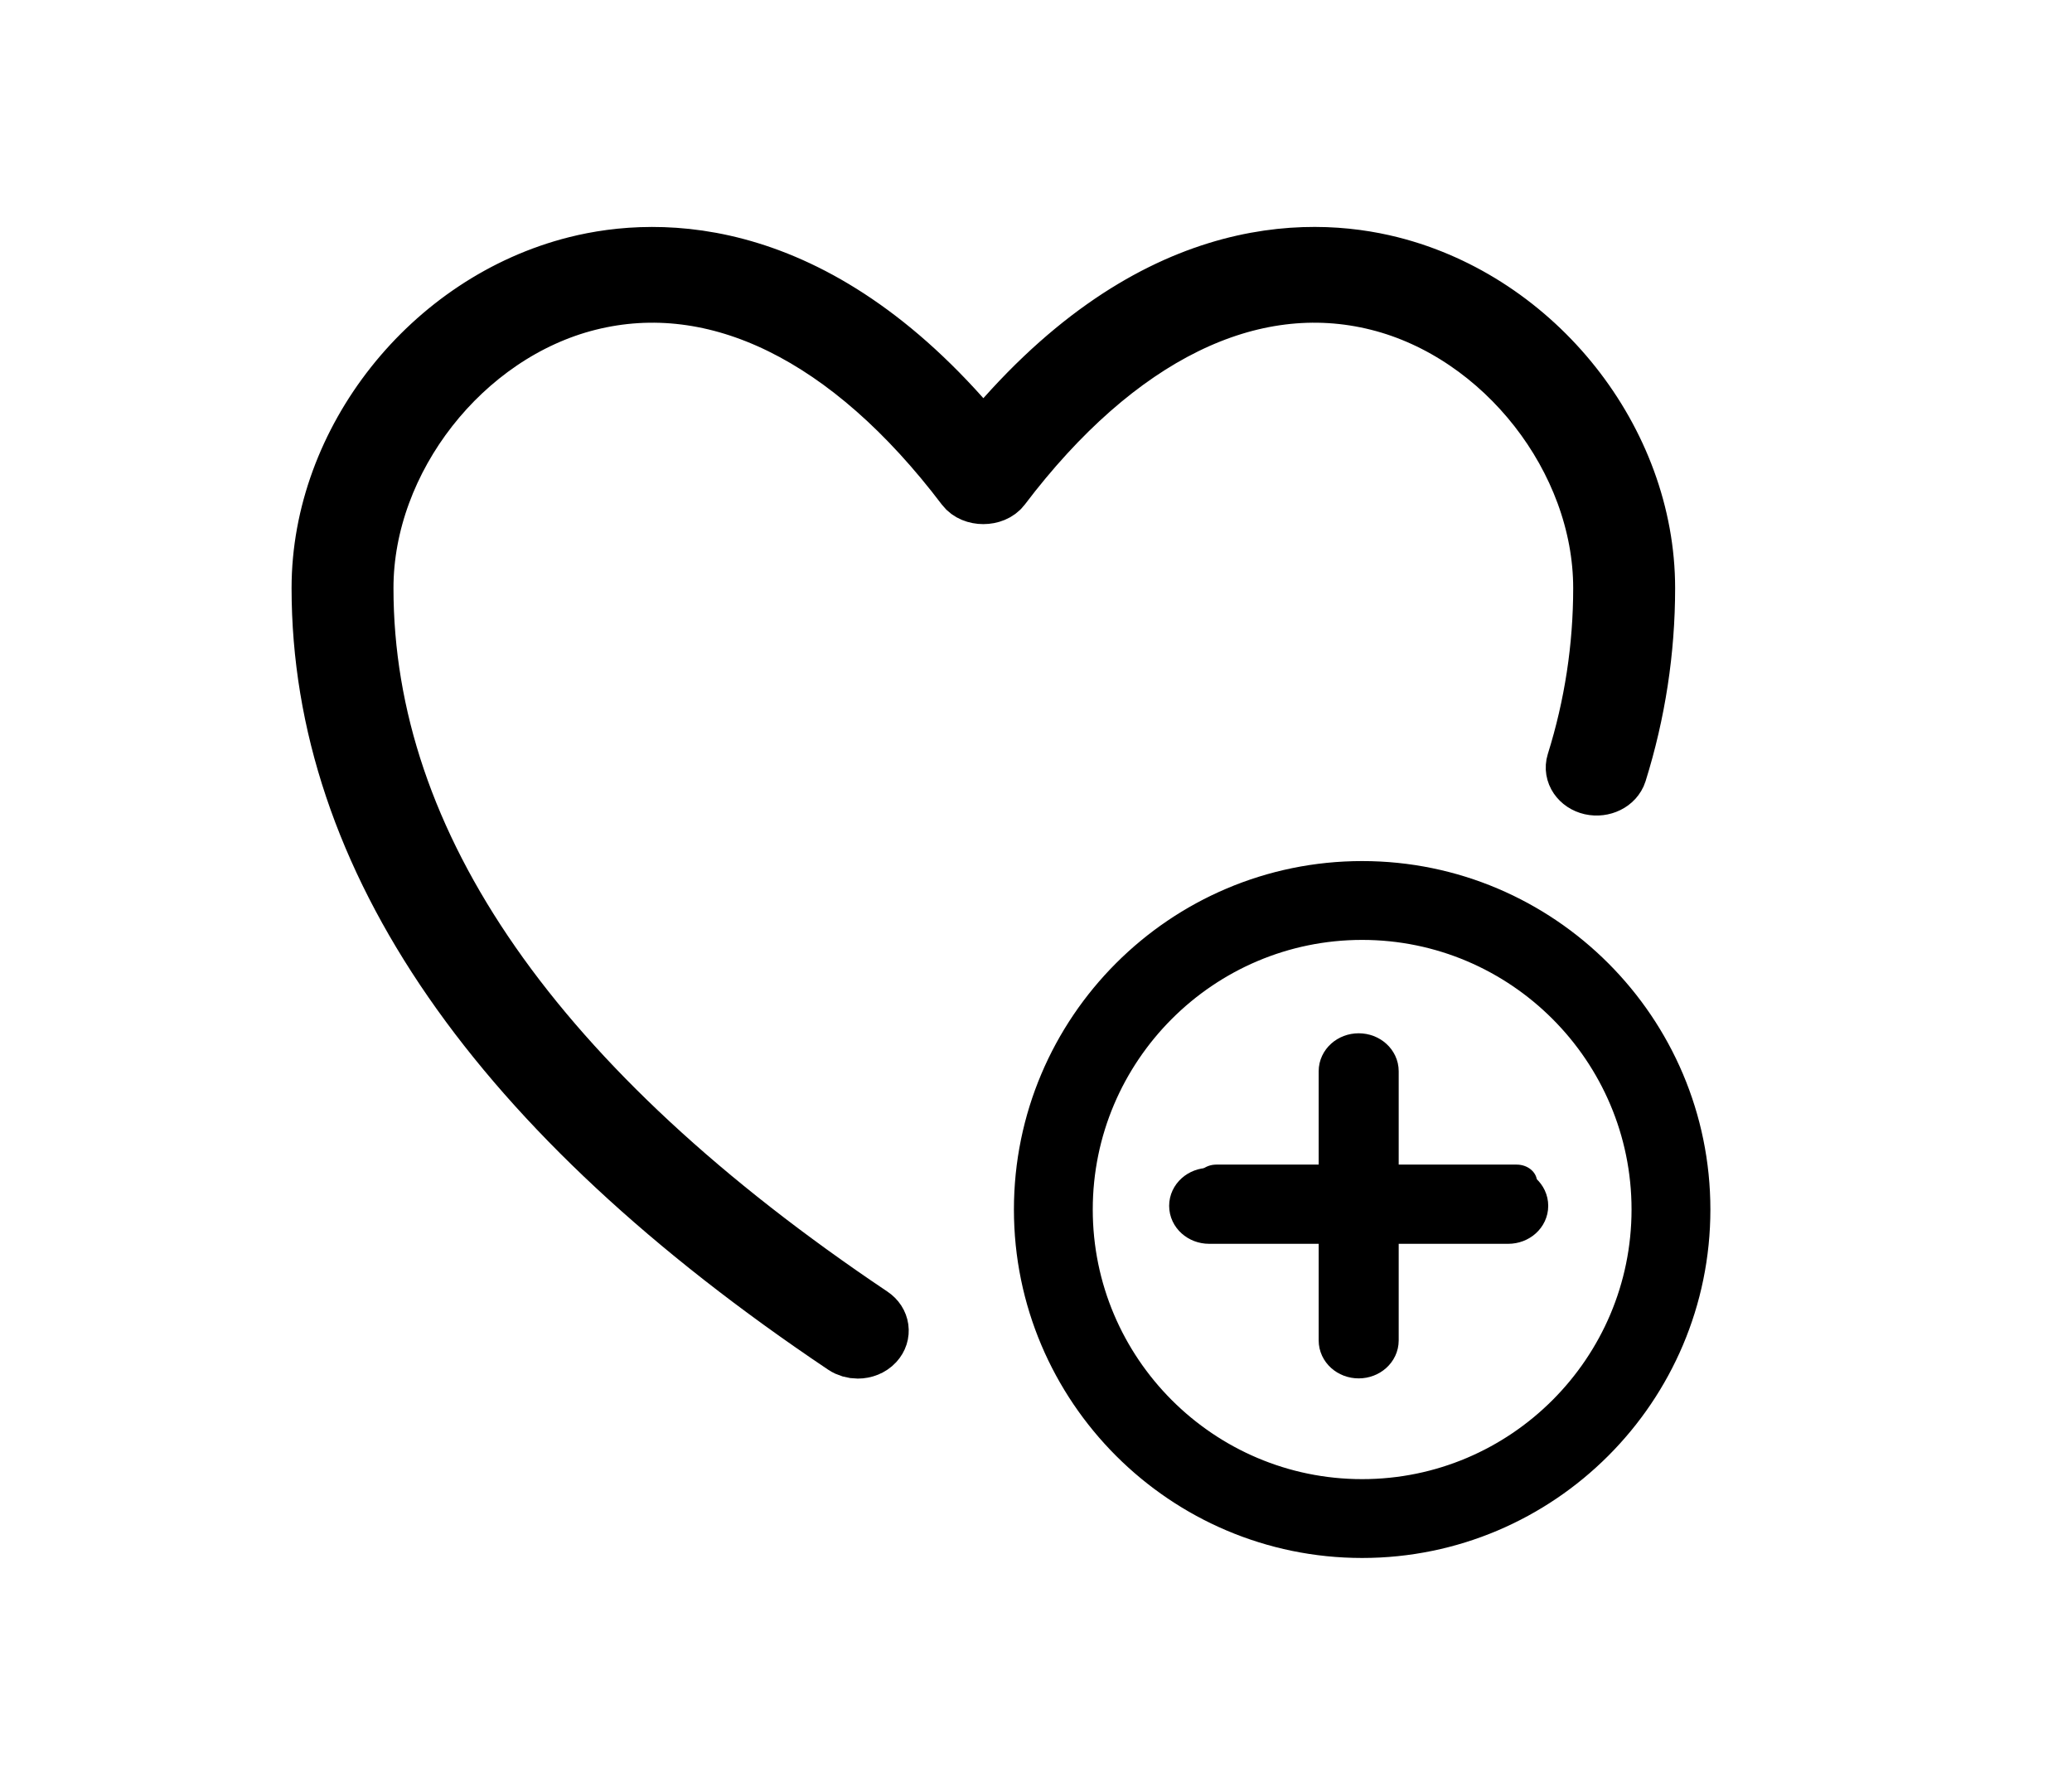
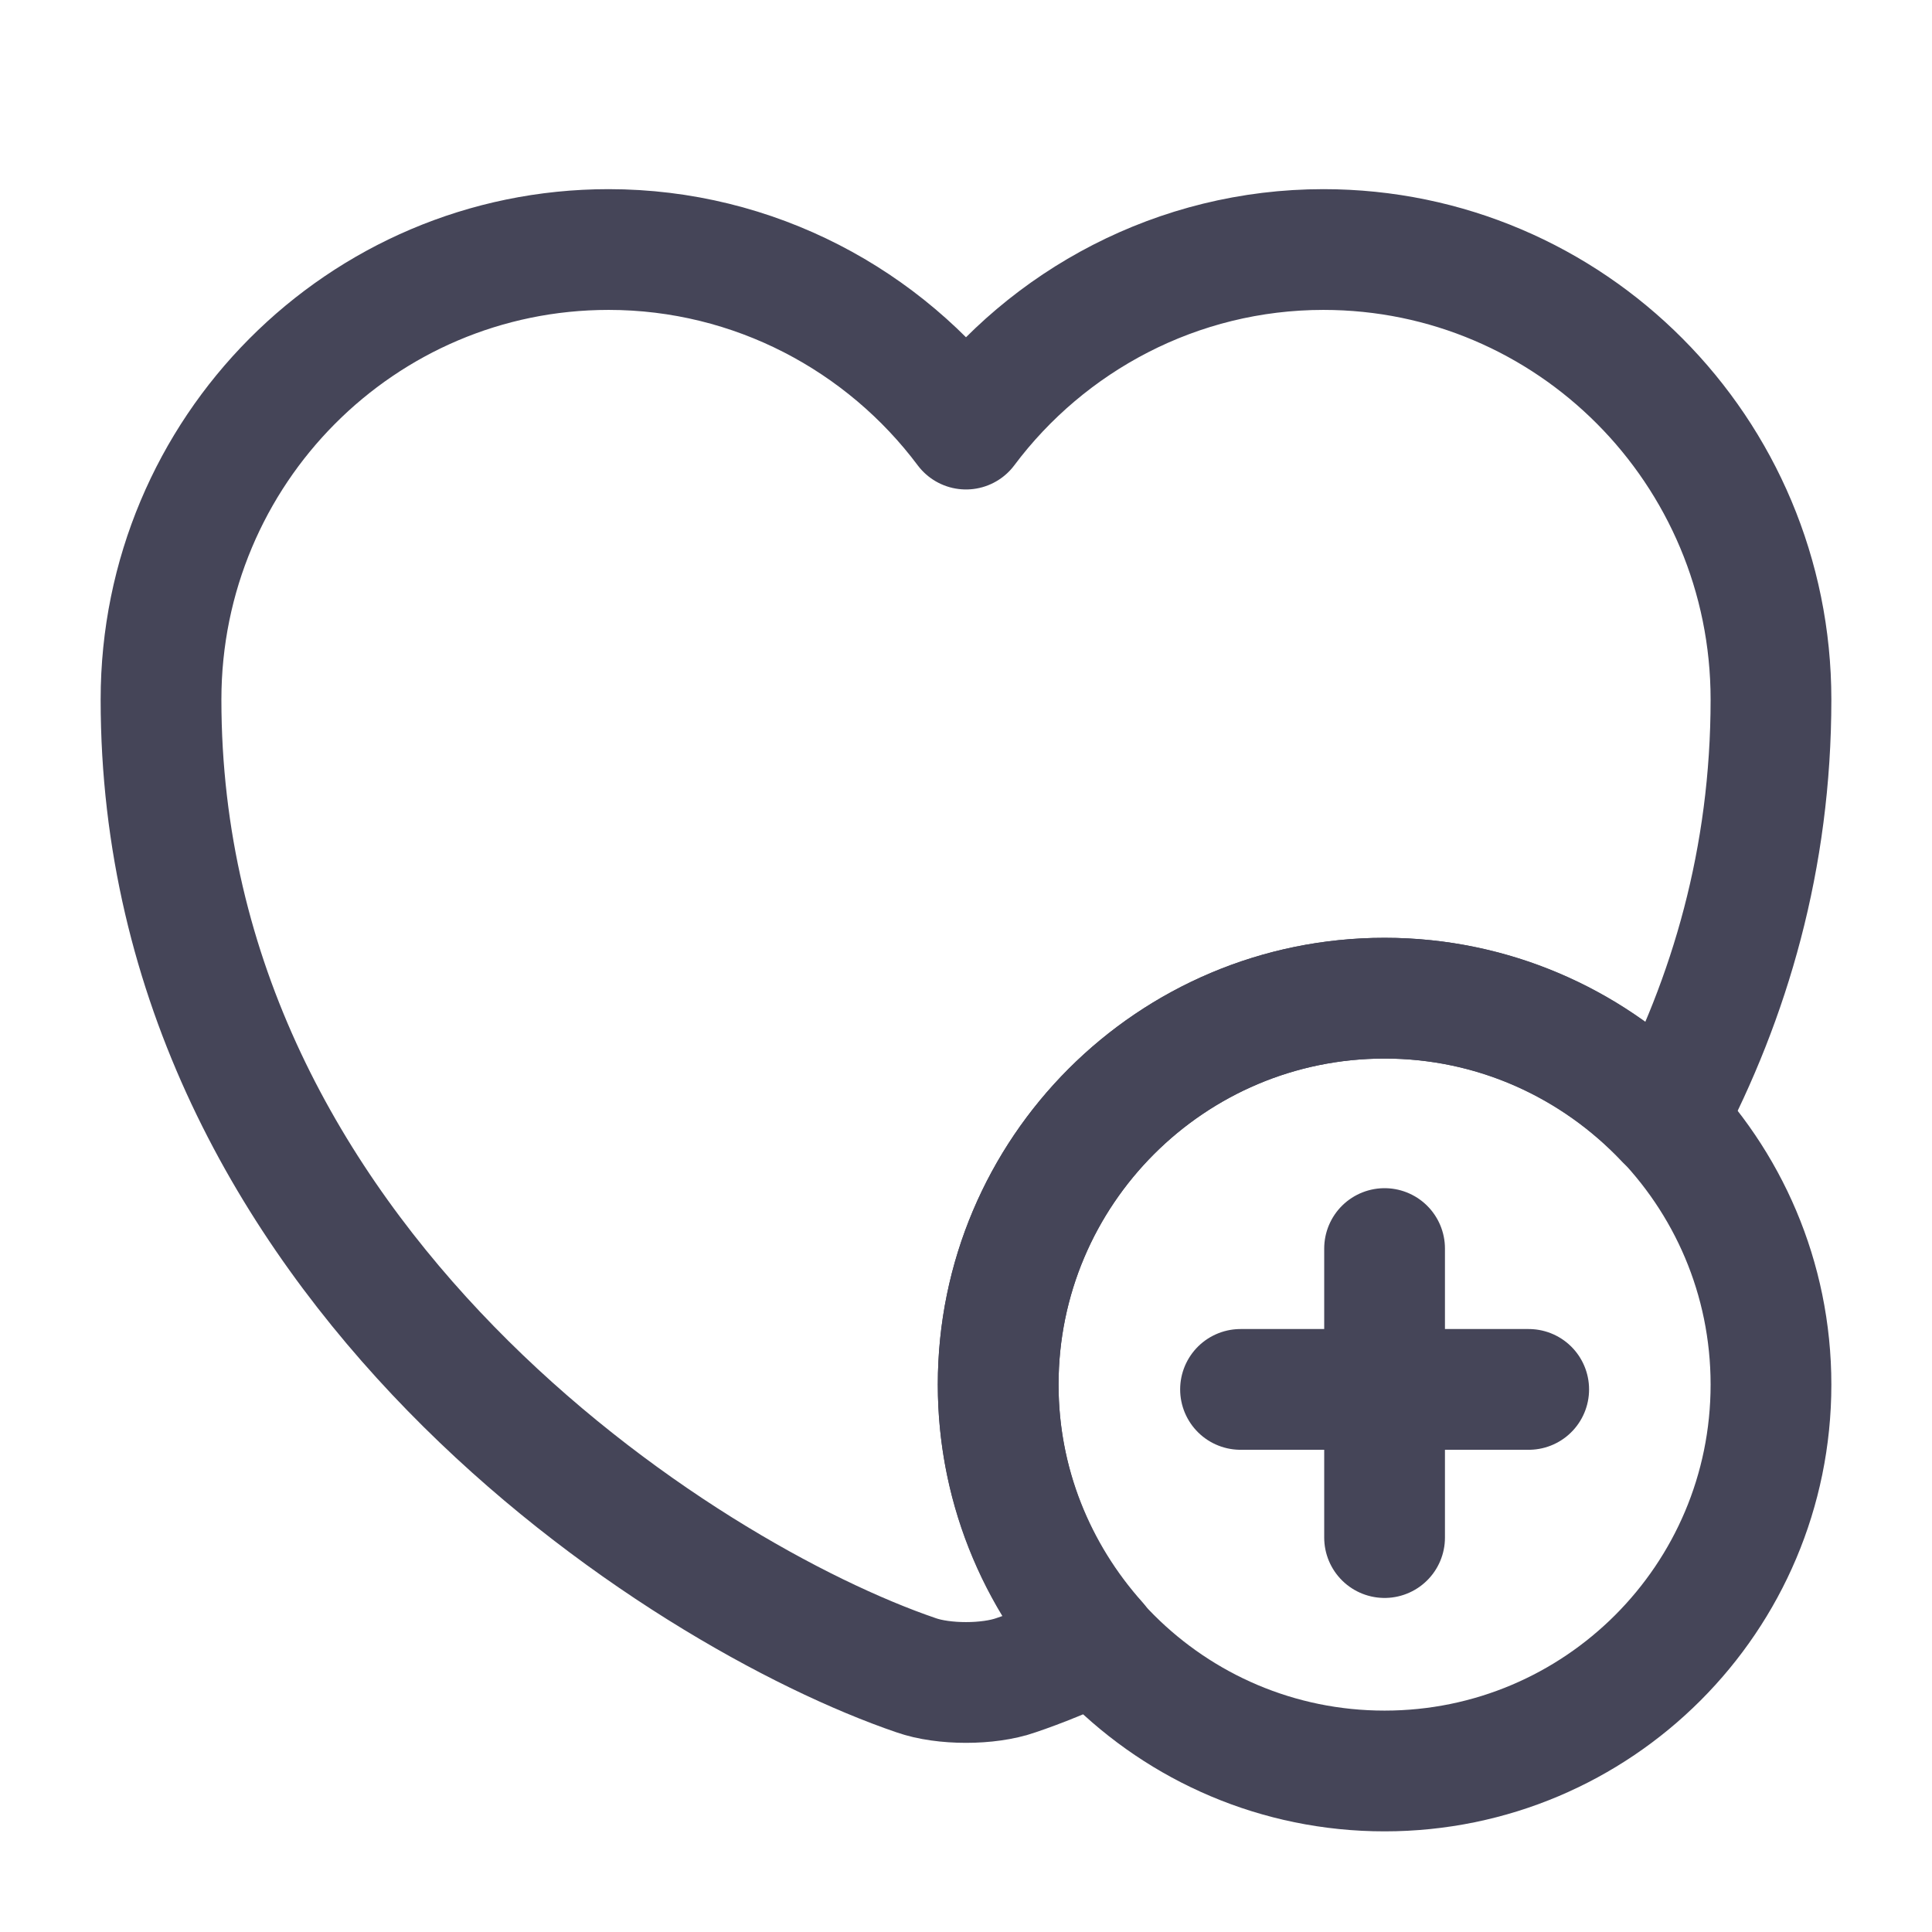
- <svg xmlns="http://www.w3.org/2000/svg" width="61" height="52" viewBox="0 0 61 52" fill="none">
-   <path d="M17.314 8.836C21.096 7.886 25.049 9.83 28.445 14.311C28.666 14.603 29.232 14.603 29.453 14.311C32.849 9.829 36.805 7.886 40.584 8.836C44.302 9.77 47.215 13.494 47.215 17.314C47.215 19.06 46.951 20.794 46.427 22.466C46.342 22.739 46.533 23.02 46.852 23.093C47.172 23.164 47.501 23.003 47.587 22.73C48.137 20.971 48.416 19.149 48.416 17.314C48.416 12.995 45.195 8.929 40.924 7.855C38.497 7.244 33.783 7.154 28.951 13.113C24.118 7.155 19.403 7.245 16.976 7.855C12.704 8.929 9.484 12.995 9.484 17.314C9.484 25.234 14.665 32.724 24.882 39.576C24.992 39.65 25.123 39.686 25.253 39.686C25.431 39.686 25.607 39.619 25.725 39.49C25.93 39.268 25.885 38.946 25.624 38.772C15.711 32.123 10.684 24.903 10.684 17.314C10.683 13.494 13.596 9.77 17.314 8.836" fill="black" />
-   <path d="M40.102 26C34.808 26 30.5 30.31 30.5 35.609C30.5 40.906 34.808 45.217 40.102 45.217C45.396 45.217 49.704 40.906 49.704 35.609C49.704 30.311 45.396 26 40.102 26ZM40.102 44.196C35.37 44.196 31.521 40.344 31.521 35.609C31.521 30.874 35.371 27.021 40.102 27.021C44.833 27.021 48.683 30.874 48.683 35.609C48.682 40.344 44.834 44.196 40.102 44.196Z" fill="black" stroke="black" stroke-width="1.3" stroke-linecap="round" stroke-linejoin="round" />
-   <path d="M44.651 34.286H40.831V31.029C40.831 30.747 40.562 30.518 40.23 30.518C39.898 30.518 39.63 30.747 39.63 31.029V34.286H35.81C35.478 34.286 35.21 34.515 35.21 34.797C35.21 35.08 35.478 35.309 35.81 35.309H39.63V38.565C39.63 38.848 39.898 39.077 40.23 39.077C40.562 39.077 40.831 38.848 40.831 38.565V35.309H44.651C44.982 35.309 45.251 35.08 45.251 34.797C45.251 34.514 44.982 34.286 44.651 34.286Z" fill="black" />
-   <path d="M17.314 8.836C21.096 7.886 25.049 9.83 28.445 14.311C28.666 14.603 29.232 14.603 29.453 14.311C32.849 9.829 36.805 7.886 40.584 8.836C44.302 9.77 47.215 13.494 47.215 17.314C47.215 19.06 46.951 20.794 46.427 22.466C46.342 22.739 46.533 23.02 46.852 23.093C47.172 23.164 47.501 23.003 47.587 22.73C48.137 20.971 48.416 19.149 48.416 17.314C48.416 12.995 45.195 8.929 40.924 7.855C38.497 7.244 33.783 7.154 28.951 13.113C24.118 7.155 19.403 7.245 16.976 7.855C12.704 8.929 9.484 12.995 9.484 17.314C9.484 25.234 14.665 32.724 24.882 39.576C24.992 39.65 25.123 39.686 25.253 39.686C25.431 39.686 25.607 39.619 25.725 39.49C25.93 39.268 25.885 38.946 25.624 38.772C15.711 32.123 10.684 24.903 10.684 17.314C10.683 13.494 13.596 9.77 17.314 8.836" fill="black" />
-   <path d="M17.314 8.836C21.096 7.886 25.049 9.83 28.445 14.311C28.666 14.603 29.232 14.603 29.453 14.311C32.849 9.829 36.805 7.886 40.584 8.836C44.302 9.77 47.215 13.494 47.215 17.314C47.215 19.06 46.951 20.794 46.427 22.466C46.342 22.739 46.533 23.02 46.852 23.093C47.172 23.164 47.501 23.003 47.587 22.73C48.137 20.971 48.416 19.149 48.416 17.314C48.416 12.995 45.195 8.929 40.924 7.855C38.497 7.244 33.783 7.154 28.951 13.113C24.118 7.155 19.403 7.245 16.976 7.855C12.704 8.929 9.484 12.995 9.484 17.314C9.484 25.234 14.665 32.724 24.882 39.576C24.992 39.65 25.123 39.686 25.253 39.686C25.431 39.686 25.607 39.619 25.725 39.49C25.93 39.268 25.885 38.946 25.624 38.772C15.711 32.123 10.684 24.903 10.684 17.314C10.683 13.494 13.596 9.77 17.314 8.836" stroke="black" stroke-width="1.8" />
-   <path d="M44.402 34.962H40.598V31.538C40.598 31.241 40.33 31 40 31C39.669 31 39.402 31.241 39.402 31.538V34.962H35.598C35.267 34.962 35 35.203 35 35.5C35 35.798 35.267 36.038 35.598 36.038H39.402V39.462C39.402 39.759 39.669 40 40 40C40.33 40 40.598 39.759 40.598 39.462V36.038H44.402C44.733 36.038 45 35.798 45 35.5C45 35.202 44.733 34.962 44.402 34.962Z" fill="black" stroke="black" stroke-width="1.16" />
+ <svg xmlns="http://www.w3.org/2000/svg" width="32" height="32" viewBox="0 0 32 32" fill="none">
+   <path d="M22.933 29.333C26.468 29.333 29.333 26.468 29.333 22.933C29.333 19.399 26.468 16.533 22.933 16.533C19.399 16.533 16.533 19.399 16.533 22.933C16.533 26.468 19.399 29.333 22.933 29.333Z" stroke="#454558" stroke-width="2" stroke-miterlimit="10" stroke-linecap="round" stroke-linejoin="round" />
+   <path d="M25.32 23.013H20.547" stroke="#454558" stroke-width="2" stroke-miterlimit="10" stroke-linecap="round" stroke-linejoin="round" />
+   <path d="M22.933 20.68V25.467" stroke="#454558" stroke-width="2" stroke-miterlimit="10" stroke-linecap="round" stroke-linejoin="round" />
+   <path d="M29.333 11.587C29.333 14.213 28.653 16.533 27.587 18.547C26.413 17.307 24.76 16.533 22.933 16.533C19.4 16.533 16.533 19.4 16.533 22.933C16.533 24.573 17.16 26.067 18.173 27.2C17.68 27.427 17.227 27.613 16.827 27.747C16.373 27.907 15.627 27.907 15.173 27.747C11.307 26.427 2.667 20.92 2.667 11.587C2.667 7.467 5.987 4.133 10.08 4.133C12.493 4.133 14.653 5.307 16 7.107C17.347 5.307 19.507 4.133 21.92 4.133C26.013 4.133 29.333 7.467 29.333 11.587Z" stroke="#454558" stroke-width="2" stroke-linecap="round" stroke-linejoin="round" />
</svg>
